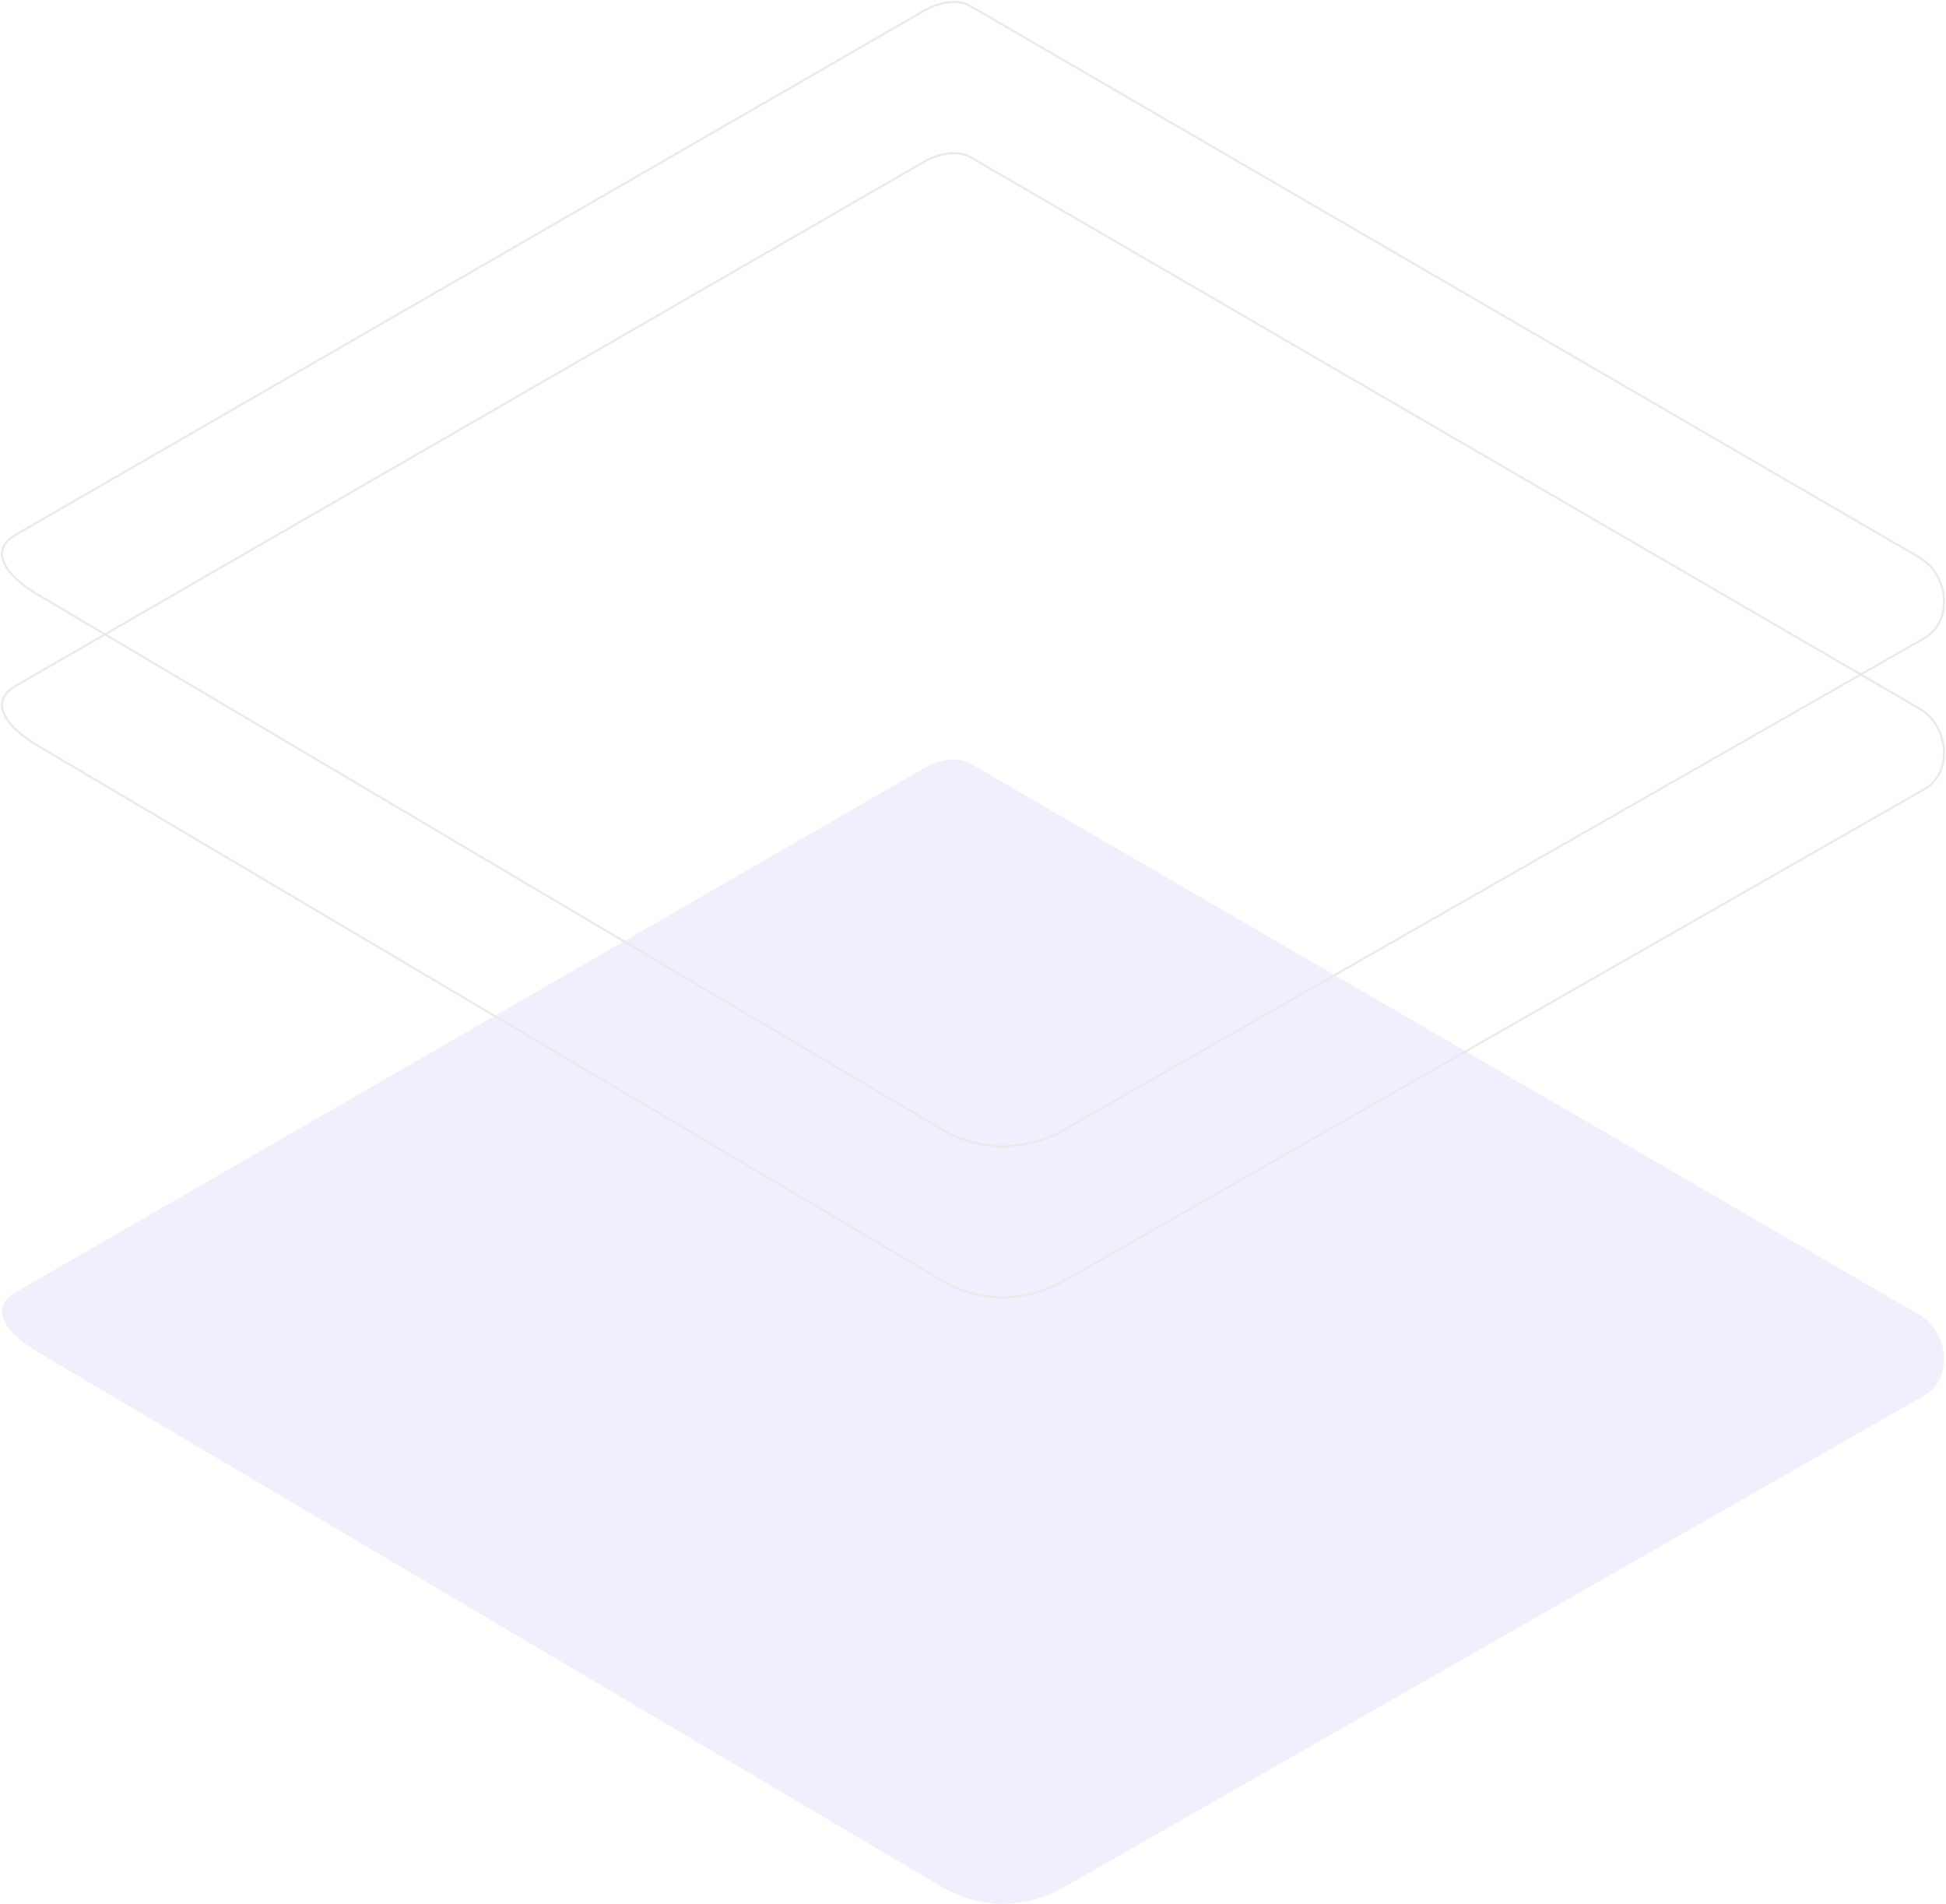
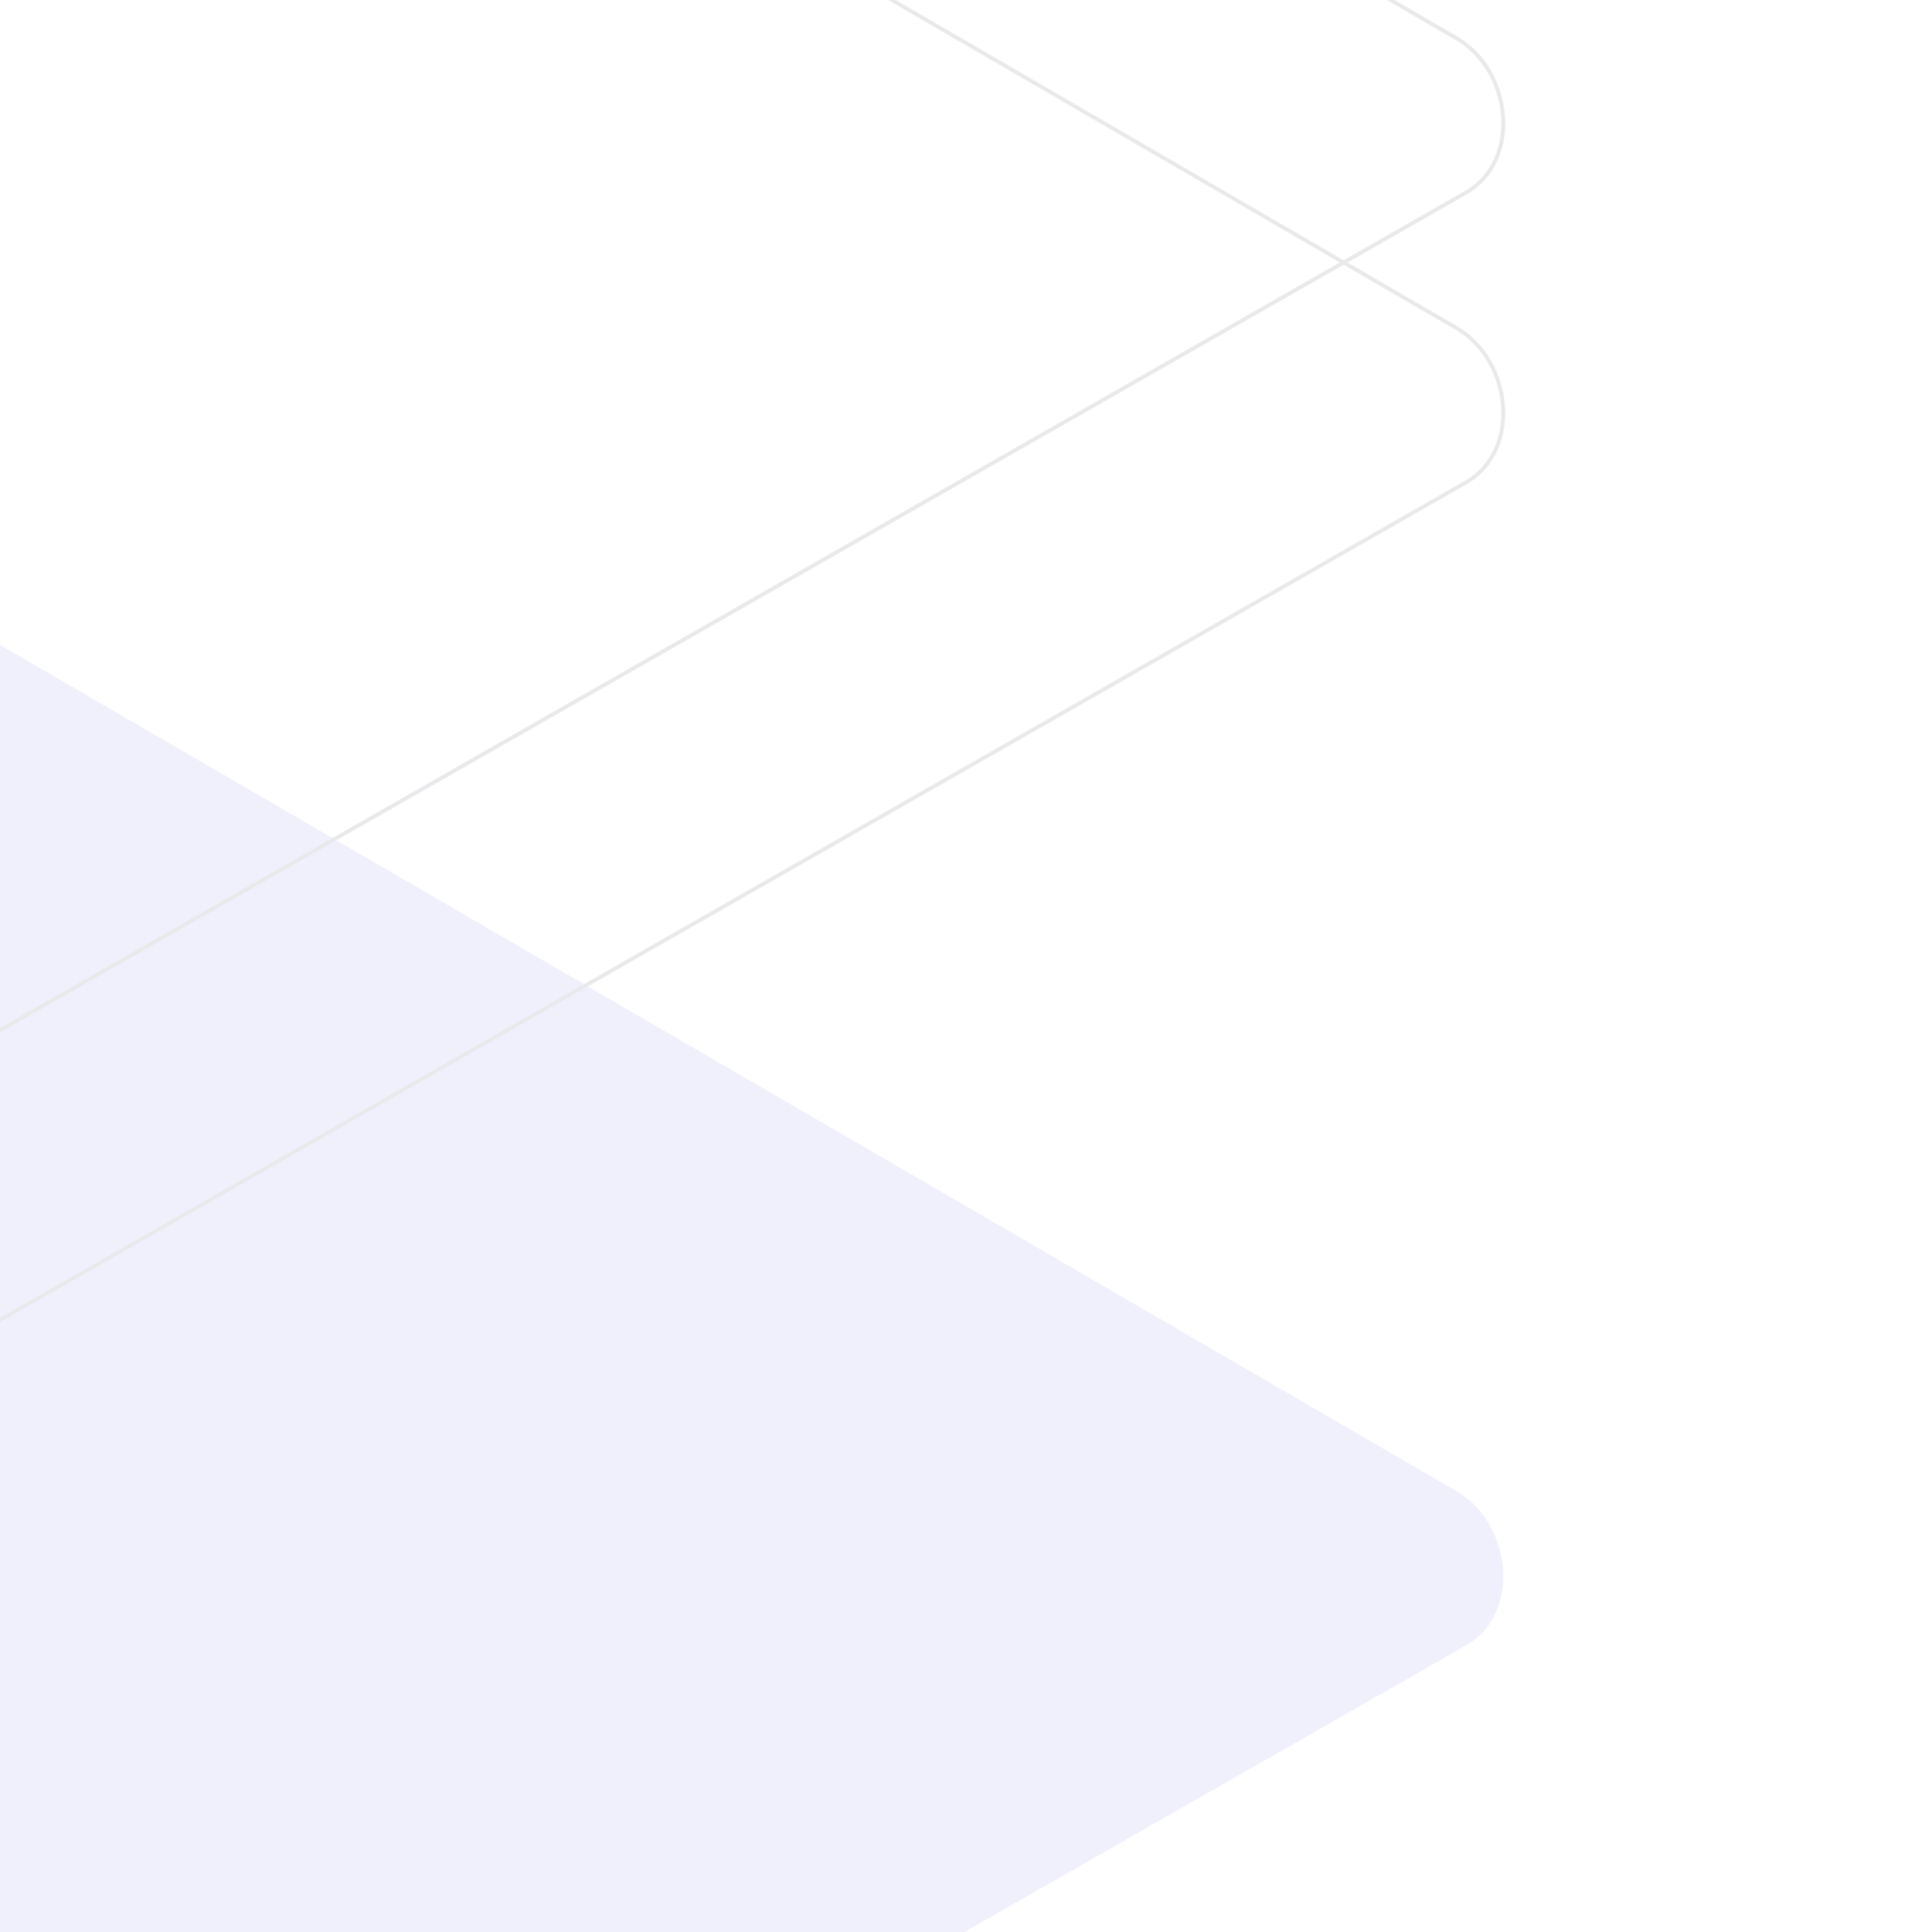
- <svg xmlns="http://www.w3.org/2000/svg" width="966" height="945">
-   <g fill-rule="nonzero" fill="none" opacity=".099">
+ <svg xmlns="http://www.w3.org/2000/svg" viewBox="205.97 -93.11 500 500">
+   <g fill-rule="nonzero" fill="none" opacity=".099" transform="matrix(1, 0, 0, 1, -369.9827, -359.9821)">
    <path d="M468.755 937.353L19.744 671.73c-14.295-8.047-26.548-21.23-12.62-29.878L457.734 381.89c6.754-4.194 17.018-6.946 23.903-2.936l471.265 273.827c14.296 8.308 16.861 31.45 2.619 39.837L527.925 936.933a59.64 59.64 0 01-59.17.42z" fill="#6862E6" />
    <path d="M468.755 561.353L19.744 295.73c-14.295-8.047-26.548-21.23-12.62-29.878L457.734 5.89c6.754-4.194 17.018-6.946 23.903-2.936l471.265 273.827c14.296 8.308 16.861 31.45 2.619 39.837L527.925 560.933a59.64 59.64 0 01-59.17.42z" stroke="#1E1F36" />
    <path d="M468.755 636.353L19.744 370.73c-14.295-8.047-26.548-21.23-12.62-29.878L457.734 80.89c6.754-4.194 17.018-6.946 23.903-2.936l471.265 273.827c14.296 8.308 16.861 31.45 2.619 39.837L527.925 635.933a59.64 59.64 0 01-59.17.42z" stroke="#1E1F36" />
  </g>
</svg>
